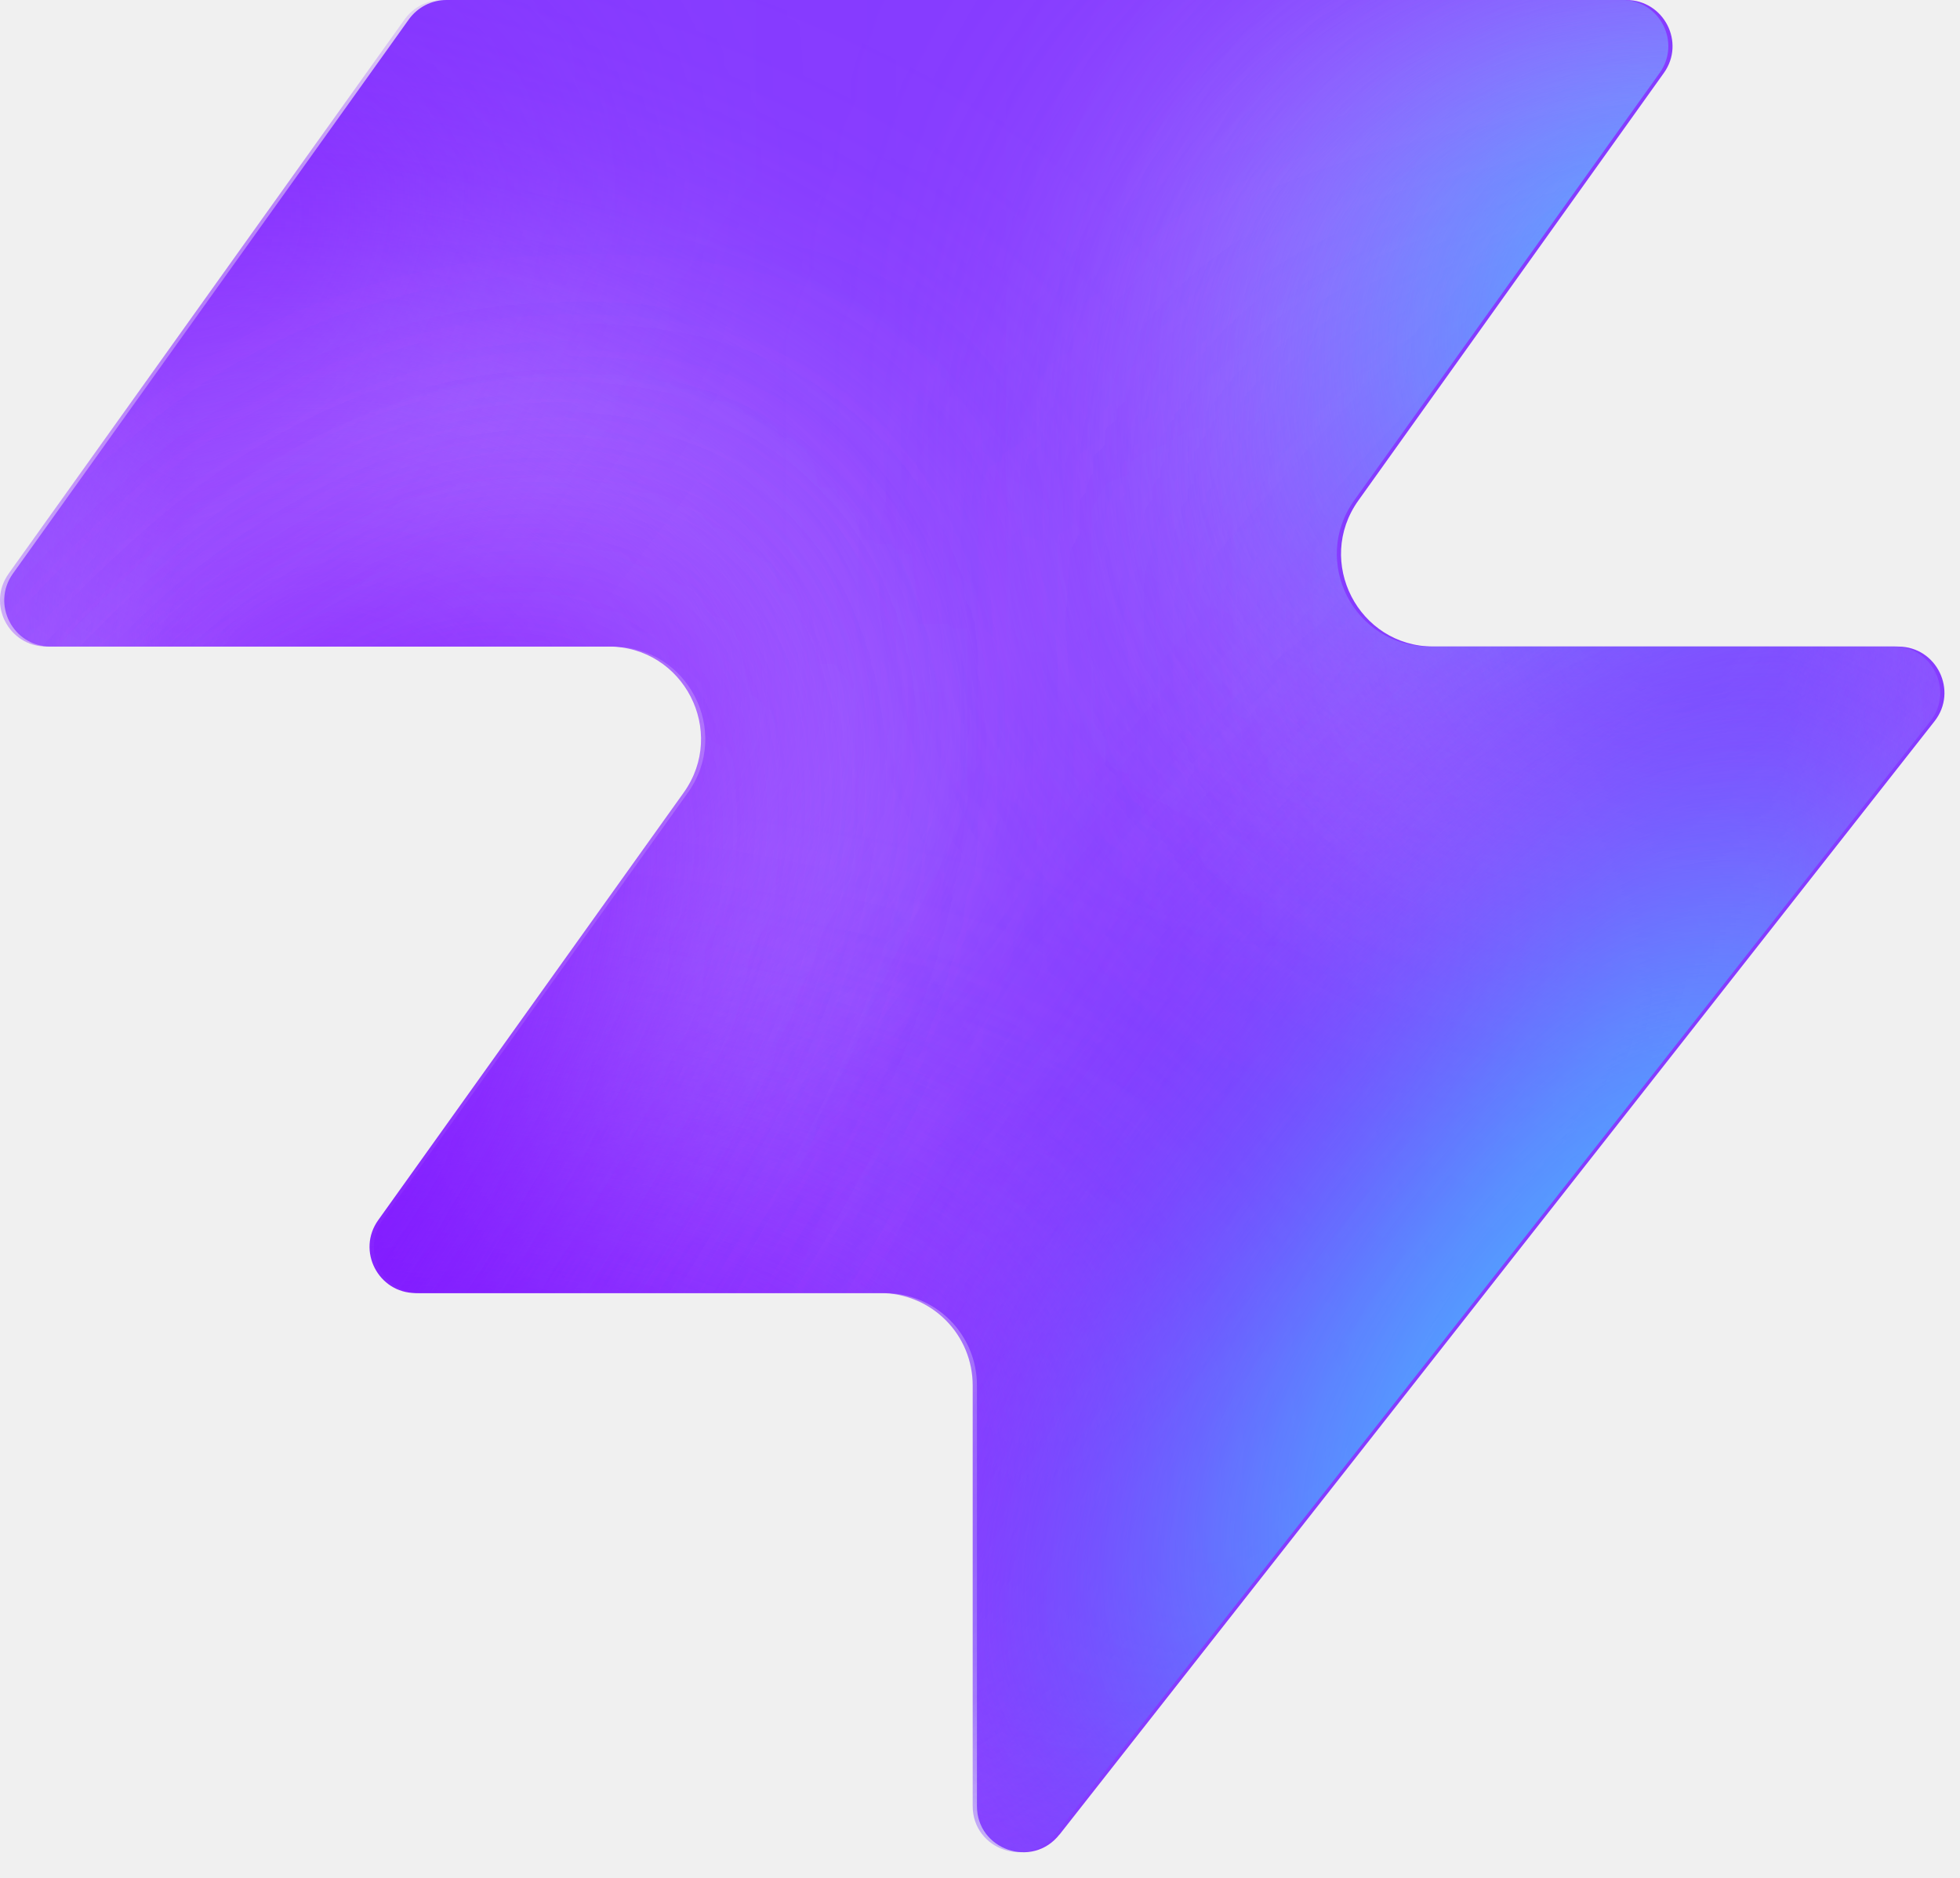
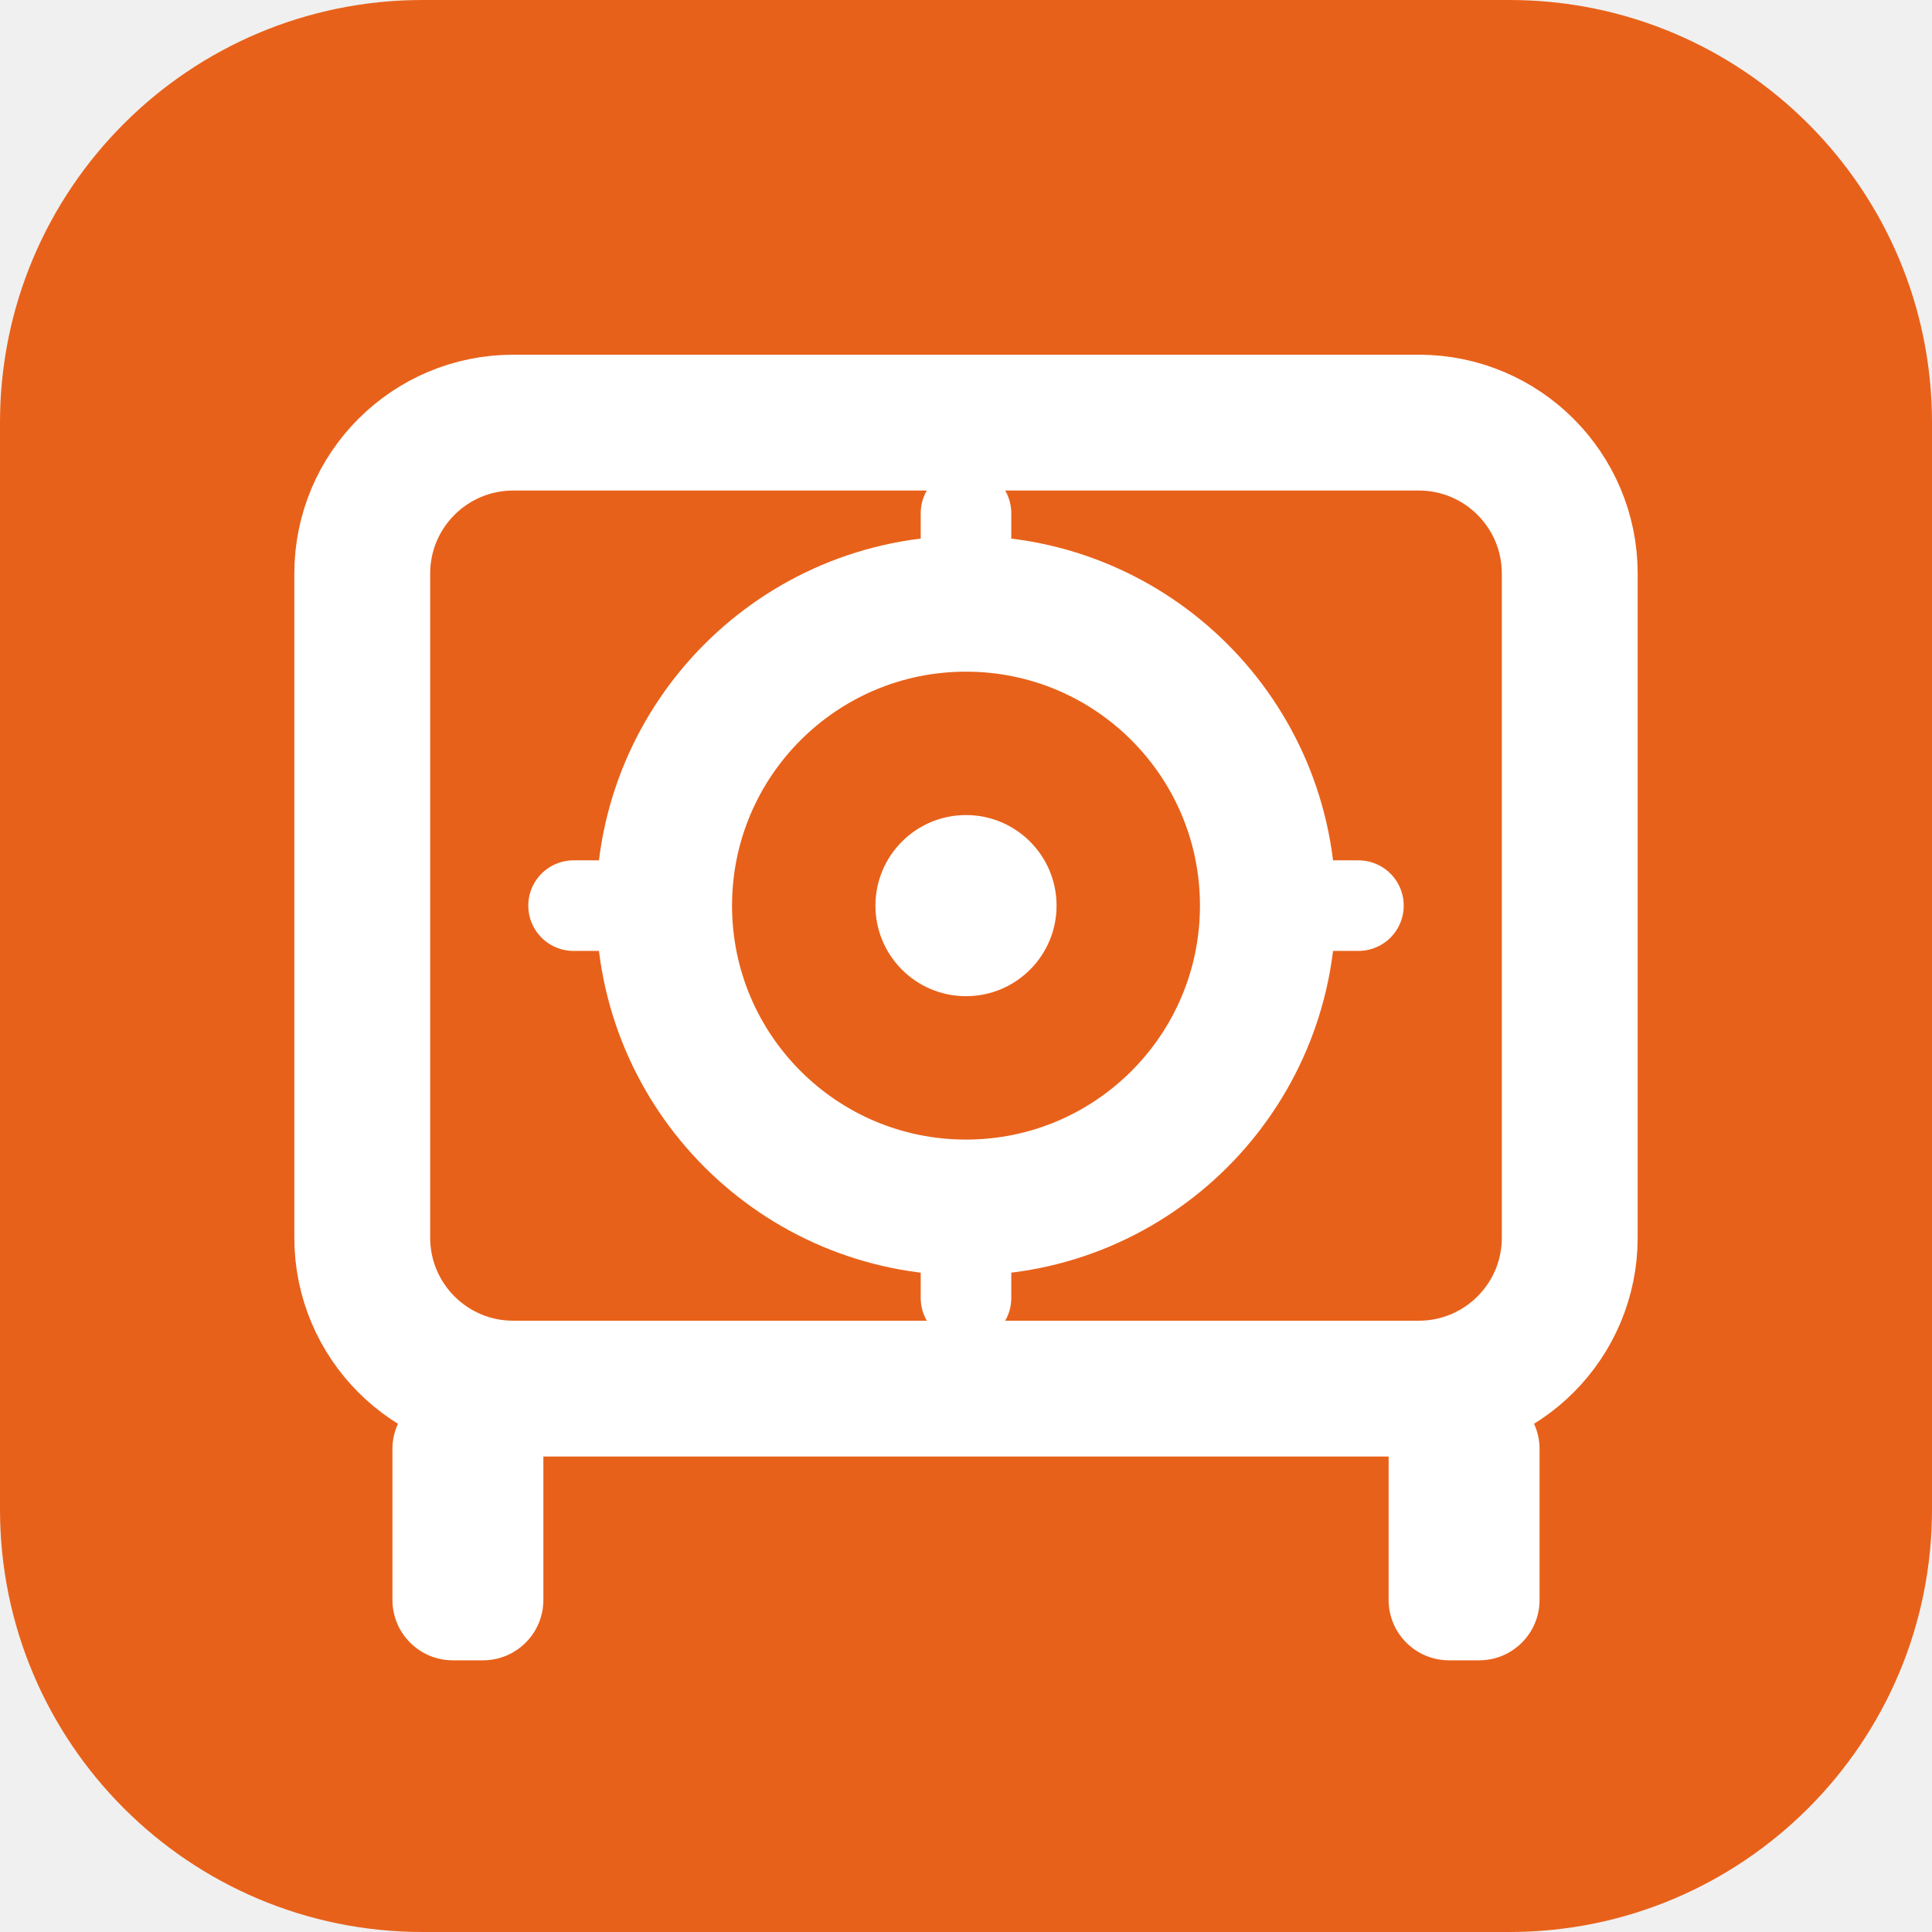
- <svg xmlns="http://www.w3.org/2000/svg" width="48" height="46" fill="none" viewBox="0 0 48 46">
-   <path fill="#863bff" d="M25.946 44.938c-.664.845-2.021.375-2.021-.698V33.937a2.26 2.26 0 0 0-2.262-2.262H10.287c-.92 0-1.456-1.04-.92-1.788l7.48-10.471c1.07-1.497 0-3.578-1.842-3.578H1.237c-.92 0-1.456-1.04-.92-1.788L10.013.474c.214-.297.556-.474.92-.474h28.894c.92 0 1.456 1.04.92 1.788l-7.48 10.471c-1.07 1.498 0 3.579 1.842 3.579h11.377c.943 0 1.473 1.088.89 1.83L25.947 44.94z" style="fill:#863bff;fill:color(display-p3 .525 .23 1);fill-opacity:1" />
-   <mask id="a" width="48" height="46" x="0" y="0" maskUnits="userSpaceOnUse" style="mask-type:alpha">
-     <path fill="#000" d="M25.842 44.938c-.664.844-2.021.375-2.021-.698V33.937a2.26 2.26 0 0 0-2.262-2.262H10.183c-.92 0-1.456-1.04-.92-1.788l7.48-10.471c1.07-1.498 0-3.579-1.842-3.579H1.133c-.92 0-1.456-1.04-.92-1.787L9.91.473c.214-.297.556-.474.92-.474h28.894c.92 0 1.456 1.04.92 1.788l-7.48 10.471c-1.07 1.498 0 3.578 1.842 3.578h11.377c.943 0 1.473 1.088.89 1.832L25.843 44.94z" style="fill:#000;fill-opacity:1" />
-   </mask>
-   <g mask="url(#a)">
-     <g filter="url(#b)">
-       <ellipse cx="5.508" cy="14.704" fill="#ede6ff" rx="5.508" ry="14.704" style="fill:#ede6ff;fill:color(display-p3 .927 .903 1);fill-opacity:1" transform="matrix(.00324 1 1 -.00324 -4.47 31.516)" />
-     </g>
-     <g filter="url(#c)">
-       <ellipse cx="10.399" cy="29.851" fill="#ede6ff" rx="10.399" ry="29.851" style="fill:#ede6ff;fill:color(display-p3 .927 .903 1);fill-opacity:1" transform="matrix(.00324 1 1 -.00324 -39.328 7.883)" />
-     </g>
-     <g filter="url(#d)">
-       <ellipse cx="5.508" cy="30.487" fill="#7e14ff" rx="5.508" ry="30.487" style="fill:#7e14ff;fill:color(display-p3 .492 .077 1);fill-opacity:1" transform="rotate(89.814 -25.913 -14.639)scale(1 -1)" />
-     </g>
-     <g filter="url(#e)">
-       <ellipse cx="5.508" cy="30.599" fill="#7e14ff" rx="5.508" ry="30.599" style="fill:#7e14ff;fill:color(display-p3 .492 .077 1);fill-opacity:1" transform="rotate(89.814 -32.644 -3.334)scale(1 -1)" />
-     </g>
-     <g filter="url(#f)">
-       <ellipse cx="5.508" cy="30.599" fill="#7e14ff" rx="5.508" ry="30.599" style="fill:#7e14ff;fill:color(display-p3 .492 .077 1);fill-opacity:1" transform="matrix(.00324 1 1 -.00324 -34.34 30.47)" />
-     </g>
-     <g filter="url(#g)">
-       <ellipse cx="14.072" cy="22.078" fill="#ede6ff" rx="14.072" ry="22.078" style="fill:#ede6ff;fill:color(display-p3 .927 .903 1);fill-opacity:1" transform="rotate(93.35 24.506 48.493)scale(-1 1)" />
-     </g>
-     <g filter="url(#h)">
-       <ellipse cx="3.47" cy="21.501" fill="#7e14ff" rx="3.47" ry="21.501" style="fill:#7e14ff;fill:color(display-p3 .492 .077 1);fill-opacity:1" transform="rotate(89.009 28.708 47.59)scale(-1 1)" />
-     </g>
-     <g filter="url(#i)">
-       <ellipse cx="3.47" cy="21.501" fill="#7e14ff" rx="3.47" ry="21.501" style="fill:#7e14ff;fill:color(display-p3 .492 .077 1);fill-opacity:1" transform="rotate(89.009 28.708 47.59)scale(-1 1)" />
-     </g>
-     <g filter="url(#j)">
-       <ellipse cx=".387" cy="8.972" fill="#7e14ff" rx="4.407" ry="29.108" style="fill:#7e14ff;fill:color(display-p3 .492 .077 1);fill-opacity:1" transform="rotate(39.51 .387 8.972)" />
-     </g>
-     <g filter="url(#k)">
-       <ellipse cx="47.523" cy="-6.092" fill="#7e14ff" rx="4.407" ry="29.108" style="fill:#7e14ff;fill:color(display-p3 .492 .077 1);fill-opacity:1" transform="rotate(37.892 47.523 -6.092)" />
-     </g>
-     <g filter="url(#l)">
-       <ellipse cx="41.412" cy="6.333" fill="#47bfff" rx="5.971" ry="9.665" style="fill:#47bfff;fill:color(display-p3 .28 .748 1);fill-opacity:1" transform="rotate(37.892 41.412 6.333)" />
-     </g>
-     <g filter="url(#m)">
-       <ellipse cx="-1.879" cy="38.332" fill="#7e14ff" rx="4.407" ry="29.108" style="fill:#7e14ff;fill:color(display-p3 .492 .077 1);fill-opacity:1" transform="rotate(37.892 -1.88 38.332)" />
-     </g>
-     <g filter="url(#n)">
-       <ellipse cx="-1.879" cy="38.332" fill="#7e14ff" rx="4.407" ry="29.108" style="fill:#7e14ff;fill:color(display-p3 .492 .077 1);fill-opacity:1" transform="rotate(37.892 -1.88 38.332)" />
-     </g>
-     <g filter="url(#o)">
-       <ellipse cx="35.651" cy="29.907" fill="#7e14ff" rx="4.407" ry="29.108" style="fill:#7e14ff;fill:color(display-p3 .492 .077 1);fill-opacity:1" transform="rotate(37.892 35.651 29.907)" />
-     </g>
-     <g filter="url(#p)">
-       <ellipse cx="38.418" cy="32.4" fill="#47bfff" rx="5.971" ry="15.297" style="fill:#47bfff;fill:color(display-p3 .28 .748 1);fill-opacity:1" transform="rotate(37.892 38.418 32.4)" />
-     </g>
-   </g>
-   <defs>
-     <filter id="b" width="60.045" height="41.654" x="-19.77" y="16.149" color-interpolation-filters="sRGB" filterUnits="userSpaceOnUse">
-       <feFlood flood-opacity="0" result="BackgroundImageFix" />
-       <feBlend in="SourceGraphic" in2="BackgroundImageFix" result="shape" />
-       <feGaussianBlur result="effect1_foregroundBlur_2002_17158" stdDeviation="7.659" />
-     </filter>
-     <filter id="c" width="90.34" height="51.437" x="-54.613" y="-7.533" color-interpolation-filters="sRGB" filterUnits="userSpaceOnUse">
-       <feFlood flood-opacity="0" result="BackgroundImageFix" />
-       <feBlend in="SourceGraphic" in2="BackgroundImageFix" result="shape" />
-       <feGaussianBlur result="effect1_foregroundBlur_2002_17158" stdDeviation="7.659" />
-     </filter>
-     <filter id="d" width="79.355" height="29.4" x="-49.64" y="2.03" color-interpolation-filters="sRGB" filterUnits="userSpaceOnUse">
-       <feFlood flood-opacity="0" result="BackgroundImageFix" />
-       <feBlend in="SourceGraphic" in2="BackgroundImageFix" result="shape" />
-       <feGaussianBlur result="effect1_foregroundBlur_2002_17158" stdDeviation="4.596" />
-     </filter>
-     <filter id="e" width="79.579" height="29.4" x="-45.045" y="20.029" color-interpolation-filters="sRGB" filterUnits="userSpaceOnUse">
-       <feFlood flood-opacity="0" result="BackgroundImageFix" />
-       <feBlend in="SourceGraphic" in2="BackgroundImageFix" result="shape" />
-       <feGaussianBlur result="effect1_foregroundBlur_2002_17158" stdDeviation="4.596" />
-     </filter>
-     <filter id="f" width="79.579" height="29.4" x="-43.513" y="21.178" color-interpolation-filters="sRGB" filterUnits="userSpaceOnUse">
-       <feFlood flood-opacity="0" result="BackgroundImageFix" />
-       <feBlend in="SourceGraphic" in2="BackgroundImageFix" result="shape" />
-       <feGaussianBlur result="effect1_foregroundBlur_2002_17158" stdDeviation="4.596" />
-     </filter>
-     <filter id="g" width="74.749" height="58.852" x="15.756" y="-17.901" color-interpolation-filters="sRGB" filterUnits="userSpaceOnUse">
-       <feFlood flood-opacity="0" result="BackgroundImageFix" />
-       <feBlend in="SourceGraphic" in2="BackgroundImageFix" result="shape" />
-       <feGaussianBlur result="effect1_foregroundBlur_2002_17158" stdDeviation="7.659" />
-     </filter>
-     <filter id="h" width="61.377" height="25.362" x="23.548" y="2.284" color-interpolation-filters="sRGB" filterUnits="userSpaceOnUse">
-       <feFlood flood-opacity="0" result="BackgroundImageFix" />
-       <feBlend in="SourceGraphic" in2="BackgroundImageFix" result="shape" />
-       <feGaussianBlur result="effect1_foregroundBlur_2002_17158" stdDeviation="4.596" />
-     </filter>
-     <filter id="i" width="61.377" height="25.362" x="23.548" y="2.284" color-interpolation-filters="sRGB" filterUnits="userSpaceOnUse">
-       <feFlood flood-opacity="0" result="BackgroundImageFix" />
-       <feBlend in="SourceGraphic" in2="BackgroundImageFix" result="shape" />
-       <feGaussianBlur result="effect1_foregroundBlur_2002_17158" stdDeviation="4.596" />
-     </filter>
-     <filter id="j" width="56.045" height="63.649" x="-27.636" y="-22.853" color-interpolation-filters="sRGB" filterUnits="userSpaceOnUse">
-       <feFlood flood-opacity="0" result="BackgroundImageFix" />
-       <feBlend in="SourceGraphic" in2="BackgroundImageFix" result="shape" />
-       <feGaussianBlur result="effect1_foregroundBlur_2002_17158" stdDeviation="4.596" />
-     </filter>
-     <filter id="k" width="54.814" height="64.646" x="20.116" y="-38.415" color-interpolation-filters="sRGB" filterUnits="userSpaceOnUse">
-       <feFlood flood-opacity="0" result="BackgroundImageFix" />
-       <feBlend in="SourceGraphic" in2="BackgroundImageFix" result="shape" />
-       <feGaussianBlur result="effect1_foregroundBlur_2002_17158" stdDeviation="4.596" />
-     </filter>
-     <filter id="l" width="33.541" height="35.313" x="24.641" y="-11.323" color-interpolation-filters="sRGB" filterUnits="userSpaceOnUse">
-       <feFlood flood-opacity="0" result="BackgroundImageFix" />
-       <feBlend in="SourceGraphic" in2="BackgroundImageFix" result="shape" />
-       <feGaussianBlur result="effect1_foregroundBlur_2002_17158" stdDeviation="4.596" />
-     </filter>
-     <filter id="m" width="54.814" height="64.646" x="-29.286" y="6.009" color-interpolation-filters="sRGB" filterUnits="userSpaceOnUse">
-       <feFlood flood-opacity="0" result="BackgroundImageFix" />
-       <feBlend in="SourceGraphic" in2="BackgroundImageFix" result="shape" />
-       <feGaussianBlur result="effect1_foregroundBlur_2002_17158" stdDeviation="4.596" />
-     </filter>
-     <filter id="n" width="54.814" height="64.646" x="-29.286" y="6.009" color-interpolation-filters="sRGB" filterUnits="userSpaceOnUse">
-       <feFlood flood-opacity="0" result="BackgroundImageFix" />
-       <feBlend in="SourceGraphic" in2="BackgroundImageFix" result="shape" />
-       <feGaussianBlur result="effect1_foregroundBlur_2002_17158" stdDeviation="4.596" />
-     </filter>
-     <filter id="o" width="54.814" height="64.646" x="8.244" y="-2.416" color-interpolation-filters="sRGB" filterUnits="userSpaceOnUse">
-       <feFlood flood-opacity="0" result="BackgroundImageFix" />
-       <feBlend in="SourceGraphic" in2="BackgroundImageFix" result="shape" />
-       <feGaussianBlur result="effect1_foregroundBlur_2002_17158" stdDeviation="4.596" />
-     </filter>
-     <filter id="p" width="39.409" height="43.623" x="18.713" y="10.588" color-interpolation-filters="sRGB" filterUnits="userSpaceOnUse">
-       <feFlood flood-opacity="0" result="BackgroundImageFix" />
-       <feBlend in="SourceGraphic" in2="BackgroundImageFix" result="shape" />
-       <feGaussianBlur result="effect1_foregroundBlur_2002_17158" stdDeviation="4.596" />
-     </filter>
-   </defs>
+ <svg xmlns="http://www.w3.org/2000/svg" viewBox="0 0 64 64">
+   <rect width="64" height="64" rx="14" fill="#e8611a" />
+   <rect x="12" y="14" width="40" height="32" rx="5" fill="none" stroke="#fff" stroke-width="4.5" />
+   <circle cx="32" cy="30" r="10" fill="none" stroke="#fff" stroke-width="4.5" />
+   <circle cx="32" cy="30" r="3" fill="#fff" />
+   <line x1="32" y1="20" x2="32" y2="17" stroke="#fff" stroke-width="3" stroke-linecap="round" />
+   <line x1="32" y1="40" x2="32" y2="43" stroke="#fff" stroke-width="3" stroke-linecap="round" />
+   <line x1="22" y1="30" x2="19" y2="30" stroke="#fff" stroke-width="3" stroke-linecap="round" />
+   <line x1="42" y1="30" x2="45" y2="30" stroke="#fff" stroke-width="3" stroke-linecap="round" />
+   <rect x="46" y="46" width="5" height="9" rx="2" fill="#fff" />
+   <rect x="13" y="46" width="5" height="9" rx="2" fill="#fff" />
</svg>
